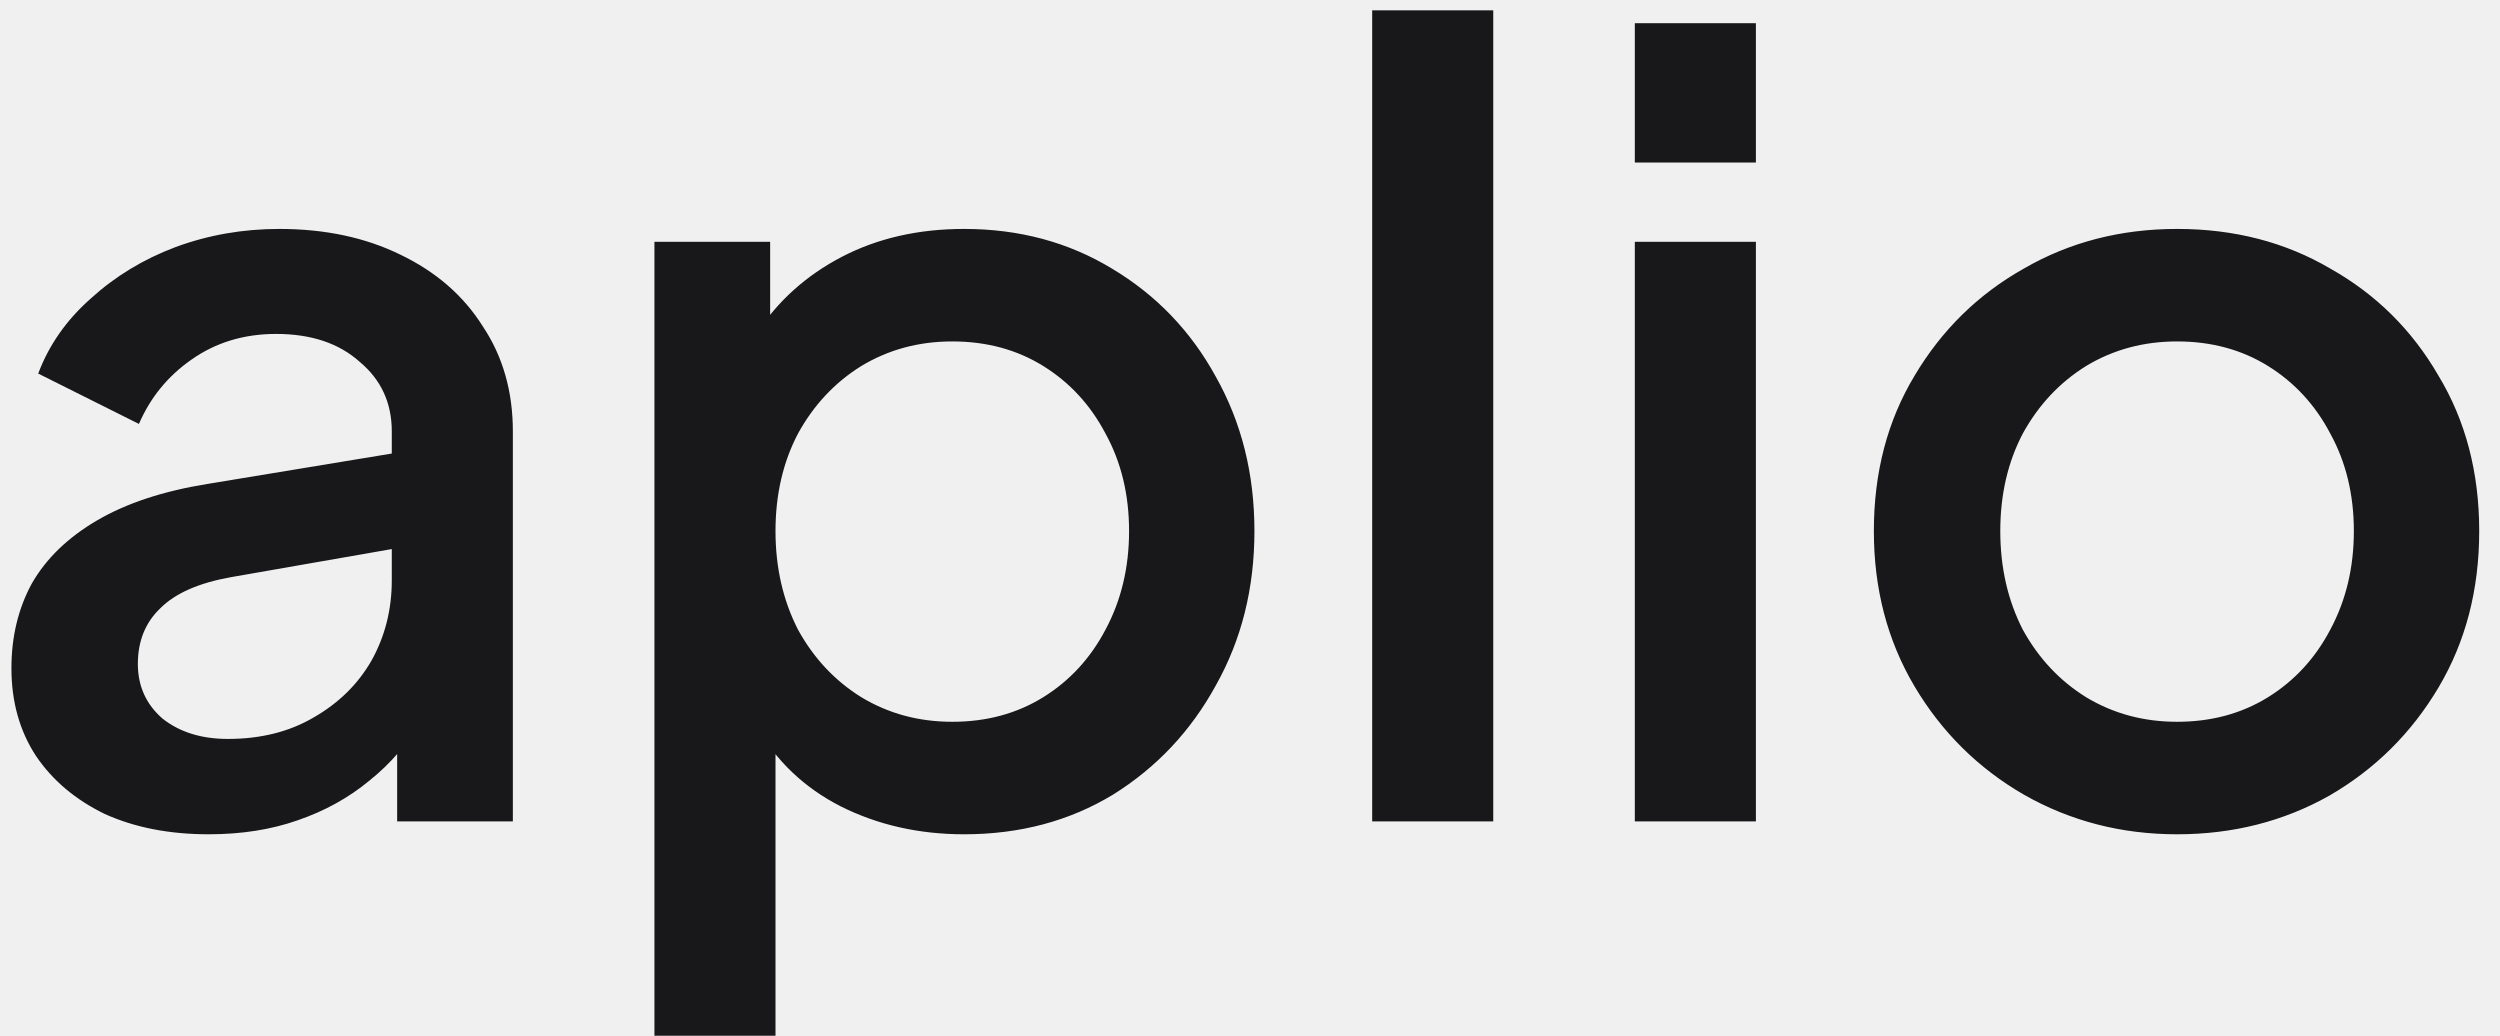
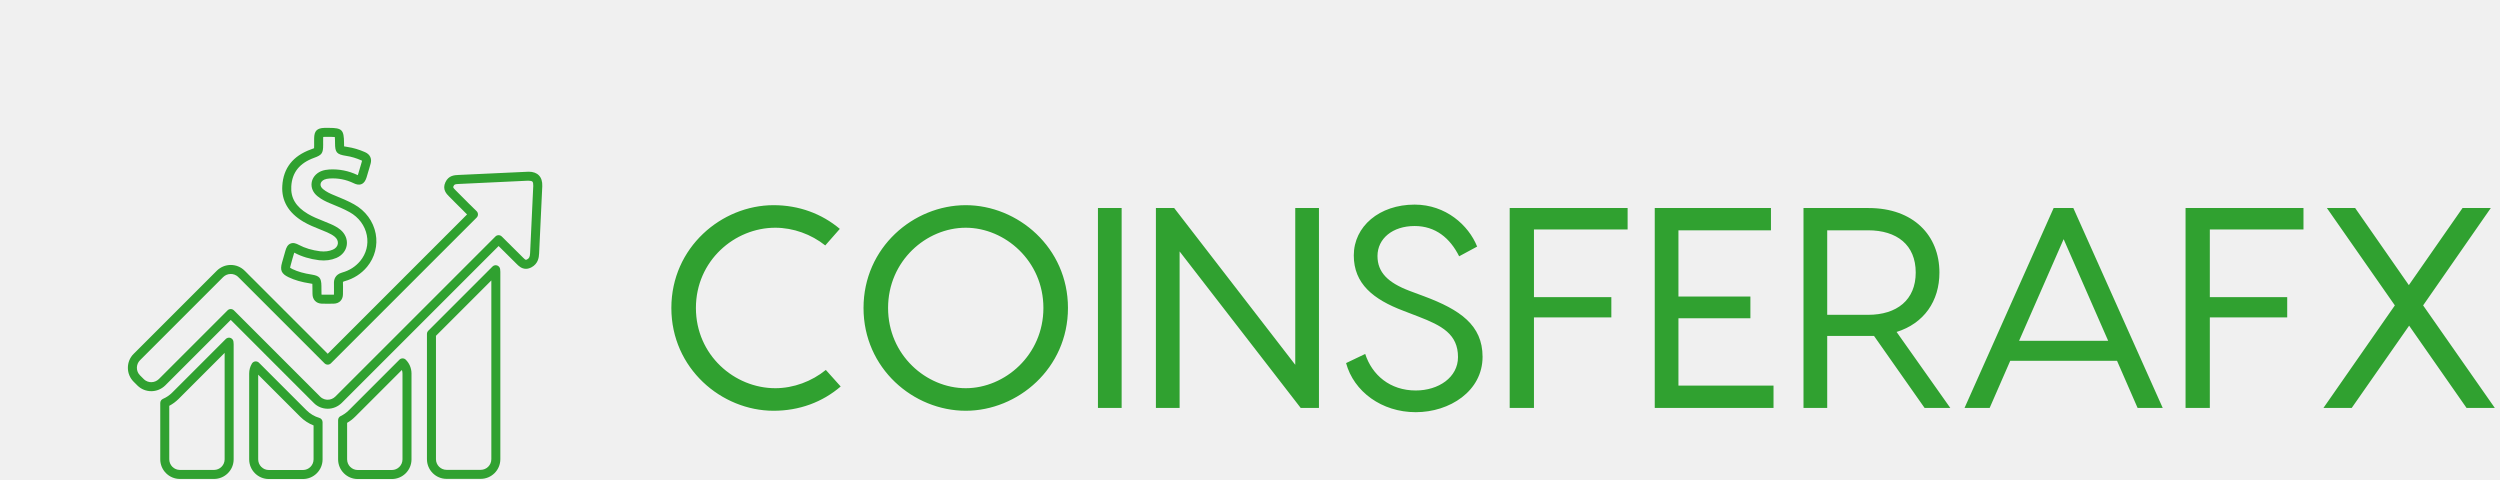
- <svg xmlns="http://www.w3.org/2000/svg" width="70" height="29" viewBox="0 0 70 29" fill="none">
-   <path d="M5.84 23.36C4.74 23.36 3.77 23.17 2.93 22.79C2.11 22.39 1.47 21.85 1.01 21.17C0.55 20.47 0.32 19.65 0.32 18.71C0.32 17.83 0.51 17.04 0.89 16.34C1.29 15.64 1.9 15.05 2.72 14.57C3.54 14.09 4.57 13.75 5.81 13.55L11.45 12.62V15.29L6.47 16.16C5.57 16.32 4.91 16.61 4.49 17.03C4.07 17.43 3.86 17.95 3.86 18.59C3.86 19.21 4.09 19.72 4.55 20.12C5.03 20.5 5.64 20.69 6.38 20.69C7.3 20.69 8.1 20.49 8.78 20.09C9.48 19.69 10.02 19.16 10.4 18.5C10.78 17.82 10.97 17.07 10.97 16.25V12.08C10.97 11.28 10.67 10.63 10.07 10.13C9.49 9.61 8.71 9.35 7.73 9.35C6.83 9.35 6.04 9.59 5.36 10.07C4.7 10.53 4.21 11.13 3.89 11.87L1.07 10.46C1.37 9.66 1.86 8.96 2.54 8.36C3.22 7.74 4.01 7.26 4.91 6.92C5.83 6.58 6.8 6.41 7.82 6.41C9.1 6.41 10.23 6.65 11.21 7.13C12.21 7.61 12.98 8.28 13.52 9.14C14.08 9.98 14.36 10.96 14.36 12.08V23H11.12V20.06L11.81 20.15C11.43 20.81 10.94 21.38 10.34 21.86C9.76 22.34 9.09 22.71 8.33 22.97C7.59 23.23 6.76 23.36 5.84 23.36ZM18.324 29V6.77H21.564V10.13L21.174 9.35C21.774 8.43 22.574 7.71 23.574 7.19C24.574 6.67 25.714 6.41 26.994 6.41C28.534 6.41 29.914 6.78 31.134 7.52C32.374 8.26 33.344 9.27 34.044 10.55C34.764 11.83 35.124 13.27 35.124 14.87C35.124 16.47 34.764 17.91 34.044 19.19C33.344 20.47 32.384 21.49 31.164 22.25C29.944 22.99 28.554 23.36 26.994 23.36C25.734 23.36 24.584 23.1 23.544 22.58C22.524 22.06 21.734 21.31 21.174 20.33L21.714 19.7V29H18.324ZM26.664 20.21C27.624 20.21 28.474 19.98 29.214 19.52C29.954 19.06 30.534 18.43 30.954 17.63C31.394 16.81 31.614 15.89 31.614 14.87C31.614 13.85 31.394 12.94 30.954 12.14C30.534 11.34 29.954 10.71 29.214 10.25C28.474 9.79 27.624 9.56 26.664 9.56C25.724 9.56 24.874 9.79 24.114 10.25C23.374 10.71 22.784 11.34 22.344 12.14C21.924 12.94 21.714 13.85 21.714 14.87C21.714 15.89 21.924 16.81 22.344 17.63C22.784 18.43 23.374 19.06 24.114 19.52C24.874 19.98 25.724 20.21 26.664 20.21ZM38.421 23V0.29H41.811V23H38.421ZM45.775 23V6.77H49.165V23H45.775ZM45.775 4.55V0.65H49.165V4.55H45.775ZM60.958 23.36C59.398 23.36 57.968 22.99 56.668 22.25C55.388 21.51 54.368 20.5 53.608 19.22C52.848 17.94 52.468 16.49 52.468 14.87C52.468 13.23 52.848 11.78 53.608 10.52C54.368 9.24 55.388 8.24 56.668 7.52C57.948 6.78 59.378 6.41 60.958 6.41C62.558 6.41 63.988 6.78 65.248 7.52C66.528 8.24 67.538 9.24 68.278 10.52C69.038 11.78 69.418 13.23 69.418 14.87C69.418 16.51 69.038 17.97 68.278 19.25C67.518 20.53 66.498 21.54 65.218 22.28C63.938 23 62.518 23.36 60.958 23.36ZM60.958 20.21C61.918 20.21 62.768 19.98 63.508 19.52C64.248 19.06 64.828 18.43 65.248 17.63C65.688 16.81 65.908 15.89 65.908 14.87C65.908 13.85 65.688 12.94 65.248 12.14C64.828 11.34 64.248 10.71 63.508 10.25C62.768 9.79 61.918 9.56 60.958 9.56C60.018 9.56 59.168 9.79 58.408 10.25C57.668 10.71 57.078 11.34 56.638 12.14C56.218 12.94 56.008 13.85 56.008 14.87C56.008 15.89 56.218 16.81 56.638 17.63C57.078 18.43 57.668 19.06 58.408 19.52C59.168 19.98 60.018 20.21 60.958 20.21Z" fill="#18181B" />
+ <svg xmlns="http://www.w3.org/2000/svg" width="391" height="75" viewBox="0 0 391 75" fill="none">
+   <g clip-path="url(#clip0_409_11)">
+     <path d="M36.043 52.85C35.788 52.761 35.506 52.827 35.315 53.017L26.936 61.396C26.517 61.816 26.018 62.156 25.493 62.378C25.233 62.488 25.064 62.743 25.064 63.026V71.834C25.064 73.528 26.442 74.907 28.136 74.907H33.471C35.165 74.907 36.543 73.528 36.543 71.834V53.854C36.543 53.708 36.528 53.561 36.512 53.43C36.479 53.163 36.297 52.938 36.043 52.85ZM35.134 71.834C35.134 72.75 34.388 73.497 33.471 73.497H28.136C27.219 73.497 26.473 72.751 26.473 71.834V63.471C27.002 63.19 27.5 62.824 27.932 62.393L35.133 55.191L35.134 71.834Z" fill="#30A130" />
+     <path d="M84.287 27.43C83.919 27.049 83.377 26.855 82.676 26.855L71.688 27.364C71.078 27.392 70.155 27.435 69.665 28.496C69.133 29.626 69.85 30.341 70.234 30.724L71.161 31.656C71.788 32.287 72.414 32.917 73.047 33.538L51.256 55.33L38.263 42.337C37.685 41.759 36.912 41.44 36.086 41.44C35.277 41.44 34.506 41.756 33.91 42.337L20.899 55.346C20.319 55.926 20 56.7 20 57.523C20 58.347 20.32 59.119 20.899 59.699L21.485 60.285C22.062 60.862 22.836 61.181 23.662 61.181C24.471 61.181 25.241 60.865 25.838 60.285L36.087 50.036L49.081 63.029C49.658 63.607 50.431 63.926 51.258 63.926C52.066 63.926 52.837 63.61 53.434 63.029L77.982 38.481L80.782 41.259C81.111 41.59 81.562 42.042 82.261 42.042C82.537 42.042 82.828 41.962 83.129 41.802C84.138 41.256 84.291 40.313 84.317 39.652C84.474 36.141 84.642 32.642 84.812 29.122C84.838 28.379 84.667 27.826 84.287 27.43ZM82.908 39.593C82.882 40.217 82.73 40.416 82.461 40.56C82.349 40.62 82.277 40.634 82.259 40.634C82.146 40.634 81.951 40.439 81.78 40.266C81.779 40.264 81.729 40.215 81.728 40.213L78.476 36.987C78.201 36.714 77.756 36.715 77.482 36.989L52.443 62.027C52.118 62.343 51.696 62.517 51.256 62.517C50.938 62.517 50.475 62.433 50.076 62.033L36.584 48.542C36.453 48.411 36.273 48.336 36.086 48.336C35.9 48.336 35.72 48.41 35.588 48.542L24.848 59.281C24.523 59.598 24.101 59.772 23.661 59.772C23.344 59.772 22.881 59.688 22.481 59.288L21.895 58.702C21.581 58.388 21.409 57.97 21.409 57.523C21.409 57.075 21.582 56.656 21.895 56.343L34.899 43.339C35.224 43.023 35.645 42.849 36.086 42.849C36.404 42.849 36.867 42.933 37.266 43.333L50.758 56.824C51.033 57.099 51.479 57.099 51.754 56.824L74.547 34.03C74.681 33.897 74.755 33.715 74.754 33.526C74.752 33.337 74.675 33.157 74.539 33.025C73.737 32.252 72.949 31.459 72.16 30.664L71.23 29.73C70.83 29.33 70.849 29.291 70.941 29.092C71.059 28.838 71.157 28.799 71.753 28.772L82.506 28.265H82.675C82.969 28.265 83.182 28.316 83.271 28.41C83.368 28.509 83.414 28.744 83.402 29.063C83.234 32.575 83.064 36.076 82.908 39.593Z" fill="#30A130" />
+     <path d="M45.12 43.352L45.122 43.352C46.081 43.814 47.17 44.127 48.54 44.336C48.618 44.349 48.748 44.371 48.851 44.392C48.857 44.499 48.859 44.637 48.86 44.721C48.86 44.933 48.864 45.142 48.867 45.351C48.87 45.552 48.874 45.753 48.874 45.957C48.874 46.87 49.45 47.473 50.344 47.494C50.654 47.501 50.961 47.503 51.268 47.503C51.577 47.503 51.885 47.5 52.197 47.494C53.073 47.472 53.638 46.889 53.638 46.009C53.638 45.827 53.641 45.644 53.644 45.461C53.65 45.072 53.656 44.682 53.638 44.286C53.628 44.074 53.627 44.057 53.89 43.982C55.315 43.586 56.502 42.826 57.42 41.721C58.619 40.265 59.106 38.377 58.757 36.542C58.39 34.614 57.156 32.942 55.371 31.954C54.383 31.404 53.348 30.981 52.348 30.572L52.111 30.475C51.644 30.281 51.043 30.004 50.537 29.587C50.243 29.352 50.097 29.057 50.133 28.776C50.172 28.488 50.398 28.232 50.748 28.079C50.962 27.989 51.218 27.939 51.593 27.913C52.894 27.842 54.101 28.078 55.277 28.636C55.652 28.819 56.095 28.983 56.543 28.794C56.991 28.606 57.189 28.172 57.326 27.76C57.488 27.245 57.636 26.73 57.786 26.211L57.953 25.634C58.2 24.822 57.873 24.133 57.084 23.795C56.181 23.394 55.267 23.123 54.37 22.988C54.161 22.956 53.947 22.922 53.816 22.891C53.807 22.76 53.807 22.547 53.807 22.338C53.791 20.306 53.484 20 51.464 20L50.724 20.001C49.583 20.04 49.153 20.477 49.133 21.602C49.124 21.848 49.127 22.088 49.13 22.33L49.133 22.67C49.133 22.839 49.133 23.059 49.121 23.179C49.019 23.226 48.821 23.298 48.608 23.373C45.818 24.385 44.317 26.296 44.151 29.052C44.005 31.389 45.105 33.275 47.421 34.659C48.272 35.165 49.176 35.527 50.051 35.878C50.426 36.028 50.8 36.178 51.171 36.34C51.651 36.548 52.037 36.77 52.342 37.017C52.715 37.324 52.897 37.727 52.841 38.123C52.786 38.517 52.503 38.85 52.068 39.04C51.472 39.297 50.82 39.382 50.08 39.3C48.802 39.14 47.706 38.812 46.731 38.296C46.323 38.079 45.883 37.905 45.43 38.096C44.975 38.285 44.785 38.73 44.649 39.177C44.456 39.798 44.287 40.419 44.111 41.066C43.769 42.261 44.014 42.816 45.12 43.352ZM45.48 41.408C45.643 40.804 45.807 40.2 45.998 39.591C46.006 39.563 46.014 39.537 46.021 39.514C46.038 39.522 46.055 39.531 46.074 39.541C47.202 40.138 48.456 40.516 49.917 40.699C50.915 40.807 51.801 40.689 52.63 40.332C53.514 39.947 54.116 39.195 54.238 38.319C54.361 37.439 53.988 36.545 53.234 35.924C52.822 35.592 52.331 35.304 51.733 35.047C51.352 34.88 50.964 34.725 50.575 34.569C49.713 34.223 48.898 33.898 48.143 33.448C46.265 32.326 45.444 30.957 45.557 29.139C45.689 26.964 46.844 25.512 49.136 24.68C50.345 24.245 50.542 23.964 50.542 22.669L50.539 22.311C50.536 22.093 50.533 21.876 50.542 21.64C50.543 21.543 50.547 21.473 50.551 21.421C50.599 21.416 50.663 21.412 50.748 21.409H51.464C51.819 21.409 52.184 21.409 52.365 21.433C52.392 21.617 52.395 21.987 52.398 22.343C52.398 23.857 52.643 24.142 54.156 24.381C54.932 24.497 55.725 24.732 56.52 25.086C56.58 25.112 56.612 25.133 56.623 25.135C56.622 25.152 56.618 25.181 56.602 25.23L56.432 25.822C56.286 26.33 56.141 26.833 55.987 27.325C55.977 27.353 55.969 27.378 55.961 27.4C55.939 27.39 55.915 27.379 55.89 27.366C54.508 26.711 53.038 26.422 51.506 26.507C51.141 26.532 50.663 26.587 50.193 26.785C49.384 27.138 48.841 27.813 48.738 28.591C48.634 29.372 48.97 30.137 49.649 30.681C50.29 31.21 51.013 31.544 51.574 31.778L51.815 31.877C52.821 32.288 53.771 32.676 54.688 33.187C56.106 33.972 57.085 35.291 57.374 36.806C57.649 38.249 57.279 39.677 56.335 40.823C55.605 41.701 54.656 42.307 53.508 42.626C52.402 42.942 52.202 43.738 52.23 44.35C52.247 44.718 52.241 45.08 52.236 45.44C52.233 45.63 52.23 45.82 52.23 46.01C52.23 46.043 52.227 46.067 52.228 46.08C52.213 46.083 52.192 46.085 52.165 46.085C51.563 46.098 50.974 46.098 50.375 46.085C50.339 46.085 50.313 46.081 50.3 46.081C50.298 46.081 50.296 46.081 50.295 46.081C50.289 46.06 50.282 46.021 50.282 45.957C50.282 45.745 50.279 45.537 50.275 45.328C50.272 45.127 50.269 44.926 50.269 44.711C50.251 43.473 49.971 43.144 48.761 42.946C47.525 42.756 46.563 42.482 45.733 42.084C45.513 41.977 45.414 41.913 45.371 41.88C45.376 41.821 45.398 41.692 45.48 41.408Z" fill="#30A130" />
+     <path d="M49.941 65.355C49.195 65.14 48.504 64.73 47.942 64.168L40.5 56.726C40.346 56.572 40.127 56.499 39.914 56.525C39.698 56.551 39.507 56.677 39.397 56.865C39.119 57.332 38.972 57.87 38.972 58.421V71.847C38.972 73.541 40.351 74.919 42.045 74.919H47.379C49.072 74.919 50.451 73.54 50.451 71.847V66.031C50.451 65.717 50.243 65.441 49.941 65.355ZM49.042 71.847C49.042 72.763 48.296 73.51 47.379 73.51H42.045C41.128 73.51 40.381 72.764 40.381 71.847V58.6L46.945 65.164C47.547 65.766 48.263 66.234 49.042 66.537L49.042 71.847Z" fill="#30A130" />
+     <path d="M62.467 56.258L54.556 64.168C54.183 64.542 53.754 64.845 53.281 65.071C53.036 65.187 52.88 65.434 52.88 65.707V71.847C52.88 73.541 54.258 74.919 55.952 74.919H61.286C62.98 74.919 64.359 73.54 64.359 71.847V58.421C64.359 57.603 64.04 56.834 63.463 56.258C63.188 55.982 62.742 55.982 62.467 56.258ZM62.95 71.847C62.95 72.763 62.204 73.51 61.286 73.51H55.952C55.035 73.51 54.289 72.764 54.289 71.847V66.132C54.749 65.868 55.173 65.543 55.552 65.164L62.853 57.863C62.915 58.039 62.949 58.227 62.949 58.421V71.847H62.95Z" fill="#30A130" />
+     <path d="M77.752 41.517C77.498 41.43 77.215 41.495 77.025 41.686L66.981 51.73C66.85 51.862 66.775 52.041 66.775 52.228V71.821C66.775 73.516 68.153 74.894 69.847 74.894H75.181C76.875 74.894 78.253 73.515 78.253 71.821V42.497C78.253 42.364 78.238 42.23 78.221 42.096C78.189 41.829 78.006 41.605 77.752 41.517ZM76.845 71.821C76.845 72.737 76.099 73.484 75.182 73.484H69.847C68.931 73.484 68.185 72.737 68.185 71.821V52.519L76.845 43.859V71.821Z" fill="#30A130" />
+     <path d="M131.482 60.447C128.624 62.903 125.007 64.243 120.988 64.243C112.86 64.243 105 57.634 105 48.166C105 38.699 112.86 32.089 120.988 32.089C124.962 32.089 128.535 33.429 131.348 35.796L129.071 38.386C126.882 36.644 124.069 35.617 121.255 35.617C114.869 35.617 108.841 40.798 108.841 48.166C108.841 55.535 114.869 60.715 121.255 60.715C124.114 60.715 126.972 59.643 129.16 57.857L131.482 60.447ZM151.042 32.089C159.17 32.089 167.03 38.699 167.03 48.166C167.03 57.634 159.17 64.243 151.042 64.243C142.87 64.243 135.055 57.634 135.055 48.166C135.055 38.699 142.87 32.089 151.042 32.089ZM151.042 60.715C157.16 60.715 163.189 55.535 163.189 48.166C163.189 40.798 157.16 35.617 151.042 35.617C144.879 35.617 138.895 40.798 138.895 48.166C138.895 55.535 144.879 60.715 151.042 60.715ZM175.425 32.536V63.796H171.719V32.536H175.425ZM202.577 32.536H206.284V63.796H203.426L184.491 39.324V63.796H180.784V32.536H183.643L202.577 57.053V32.536ZM221.244 32C226.112 32 229.685 35.215 231.025 38.565L228.211 40.083C226.782 37.225 224.504 35.349 221.244 35.349C217.806 35.349 215.439 37.314 215.439 40.038C215.439 42.584 217.047 44.192 220.441 45.487L222.718 46.335C228.345 48.434 231.873 50.846 231.873 55.803C231.873 61.162 226.737 64.466 221.423 64.466C216.109 64.466 211.732 61.251 210.527 56.785L213.519 55.356C214.59 58.661 217.404 61.072 221.423 61.072C224.996 61.072 228.032 59.018 228.032 55.847C228.032 52.275 225.532 50.935 221.825 49.506L219.503 48.613C214.769 46.826 211.732 44.37 211.732 39.949C211.732 35.394 215.752 32 221.244 32ZM254.559 35.885H239.911V46.469H252.014V49.64H239.911V63.796H236.116V32.536H254.559V35.885ZM262.508 60.313H277.379V63.796H261.615H258.802V32.536H262.508H276.977V36.019H262.508V46.38H273.762V49.774H262.508V60.313ZM305.023 63.796H301.003L293.099 52.543H292.25H285.775V63.796H282.068V32.536H292.25C299.262 32.536 303.326 36.823 303.326 42.629C303.326 47.094 300.914 50.578 296.627 51.917L305.023 63.796ZM285.775 36.019V49.238H292.161C296.672 49.238 299.619 46.916 299.619 42.629C299.619 38.297 296.672 36.019 292.161 36.019H285.775ZM334.318 63.796L331.103 56.428H314.401L311.185 63.796H307.256L321.189 32.536H324.27L338.248 63.796H334.318ZM315.785 53.302H329.718L322.752 37.404L315.785 53.302ZM360.264 35.885H345.617V46.469H357.719V49.64H345.617V63.796H341.821V32.536H360.264V35.885ZM390.185 63.796H385.764L376.788 50.935L367.812 63.796H363.39L374.555 47.764L363.926 32.536H368.347L376.743 44.593L385.139 32.536H389.56L378.976 47.764L390.185 63.796Z" fill="#30A130" />
+   </g>
+   <defs>
+     <clipPath id="clip0_409_11">
+       <rect width="390.185" height="74.919" fill="white" />
+     </clipPath>
+   </defs>
</svg>
